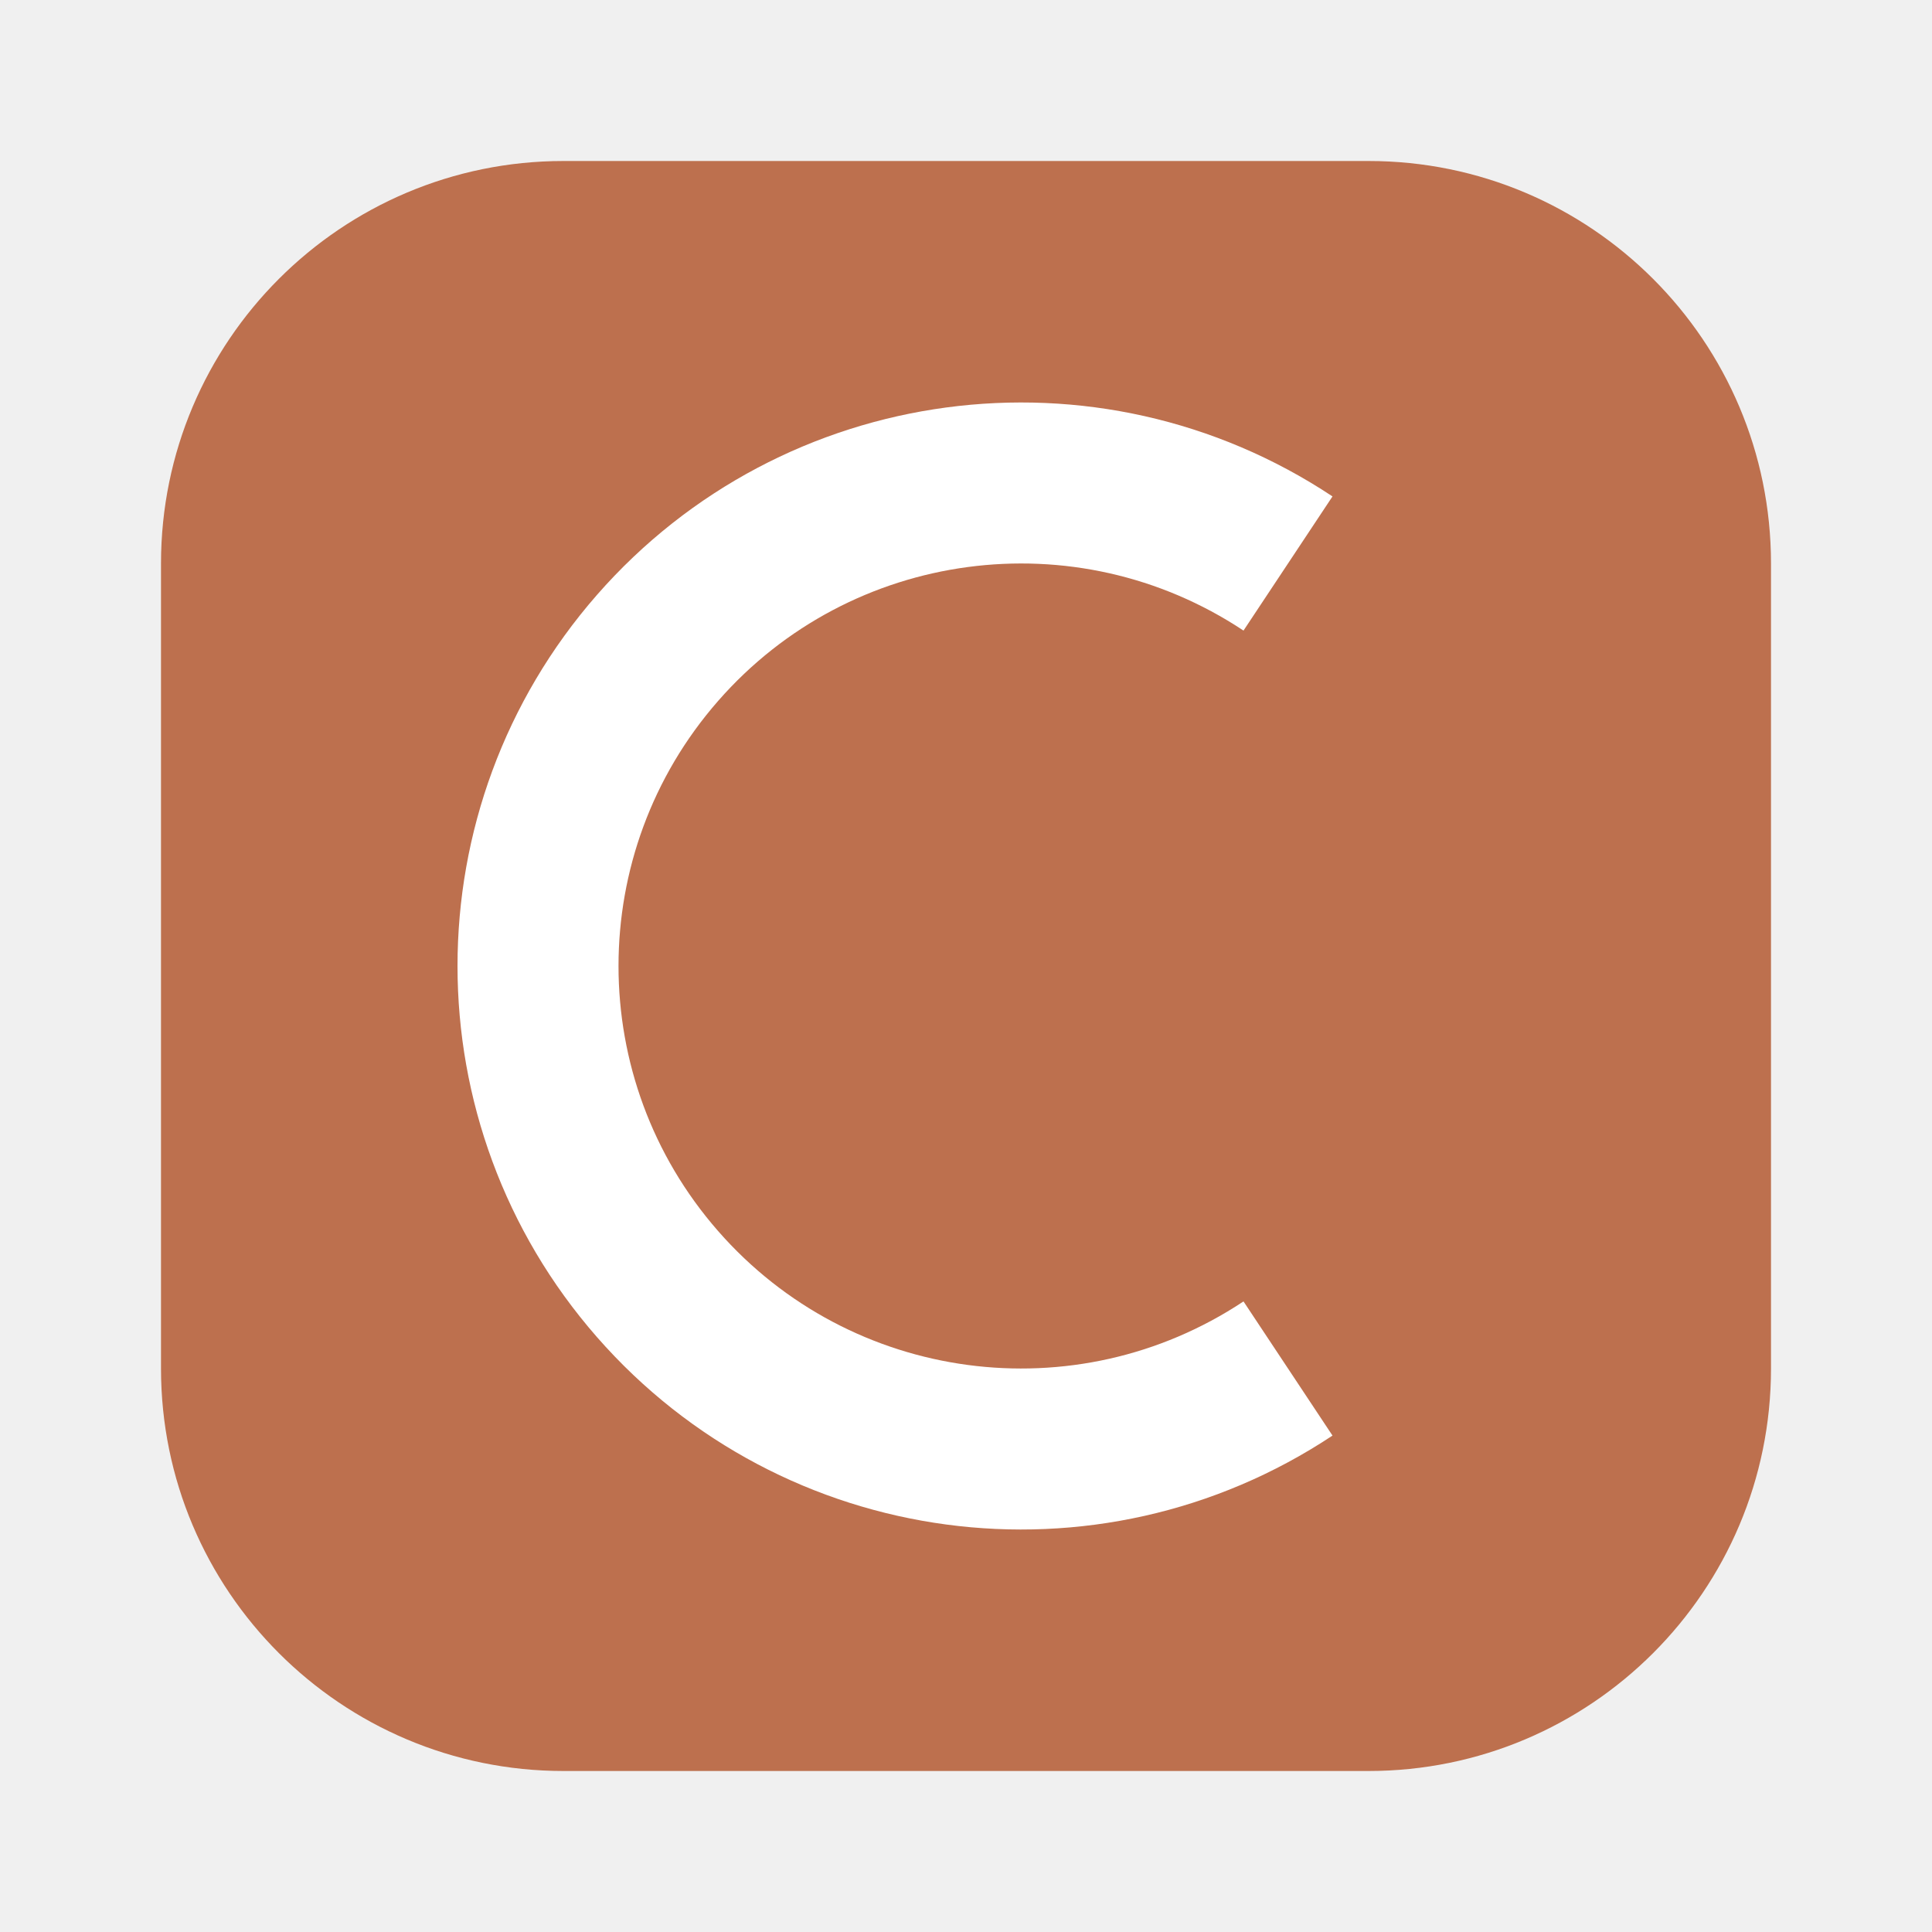
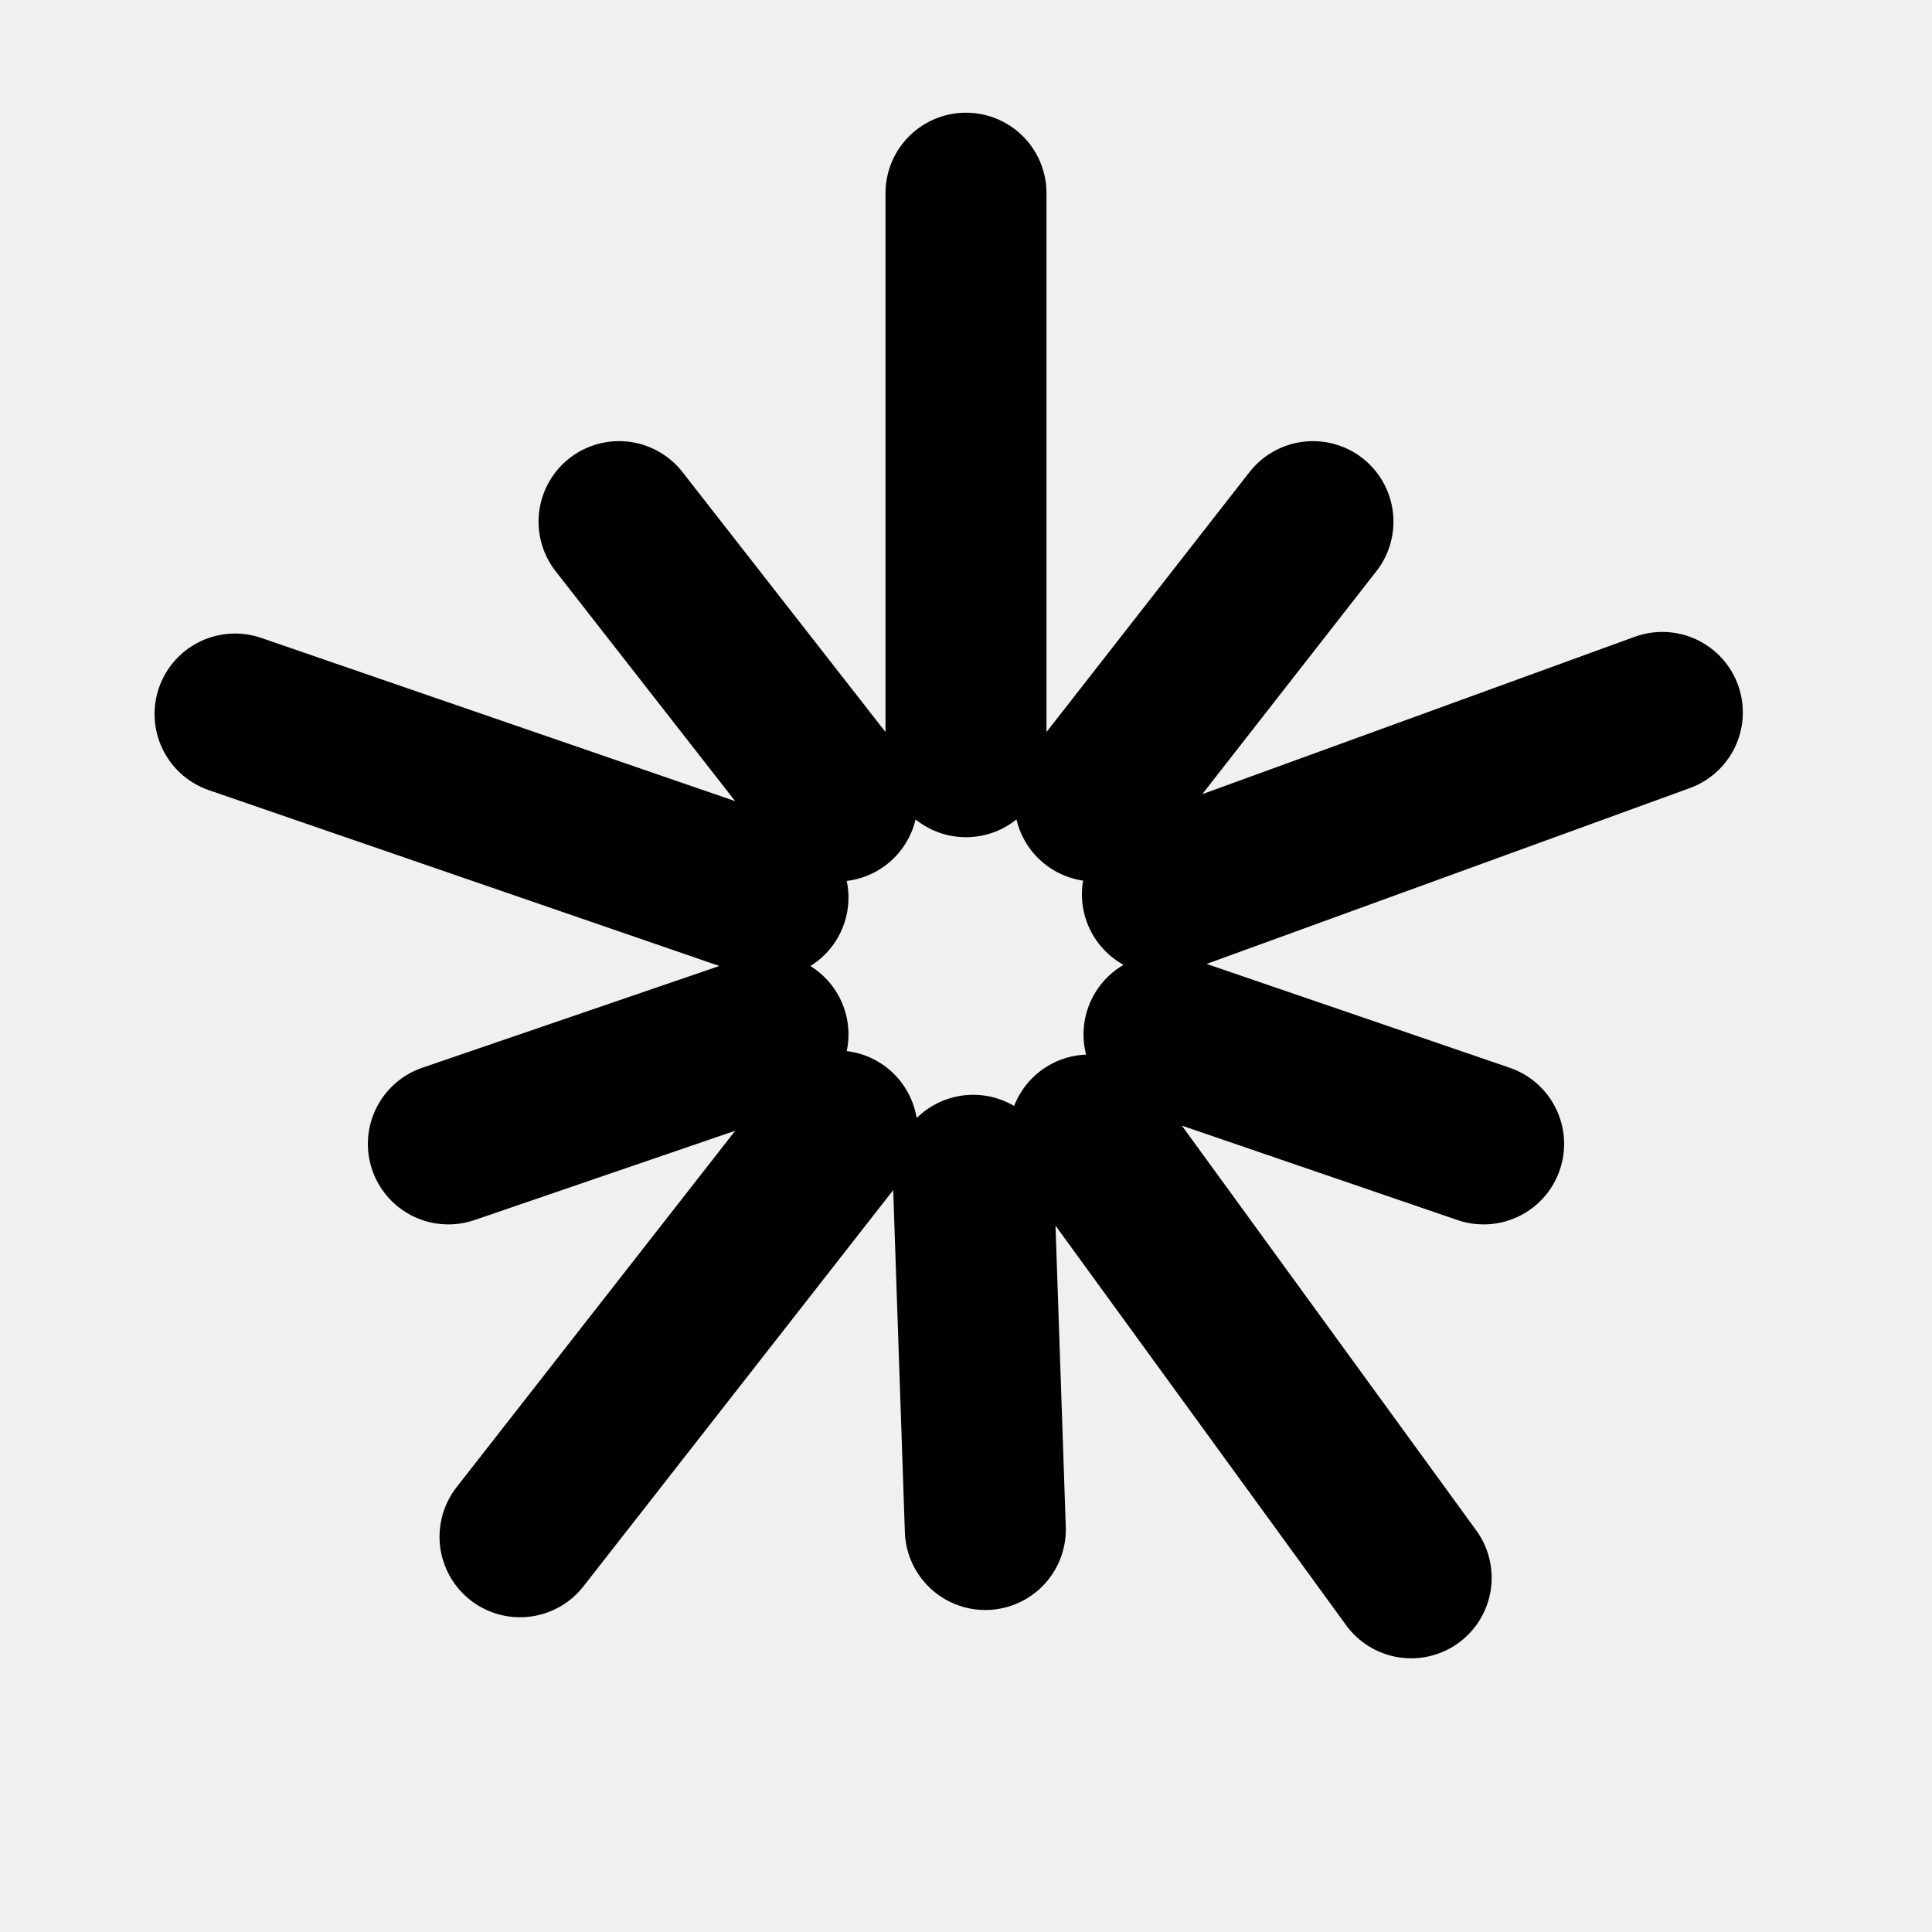
- <svg xmlns="http://www.w3.org/2000/svg" viewBox="0 0 24 24">
-   <rect x="2" y="2" width="20" height="20" rx="5" fill="#bd704e" />
-   <path d="M16 7a6 6 0 1 0 0 10" fill="none" stroke="white" stroke-width="2" />
+ <svg xmlns="http://www.w3.org/2000/svg" width="24" height="24" viewBox="0 0 24 24">
+   <path d="M12.00 9.40L12.00 2.40M13.60 9.95L16.31 6.48M14.44 11.11L20.65 8.85M14.46 12.85L18.43 14.21M13.53 14.10L17.53 19.60M12.09 14.60L12.24 19.00M10.40 14.05L6.46 19.09M9.54 12.85L5.57 14.21M9.54 11.15L2.92 8.87M10.40 9.95L7.69 6.48" fill="none" stroke="#000" stroke-width="2" stroke-linecap="round" />
</svg>
